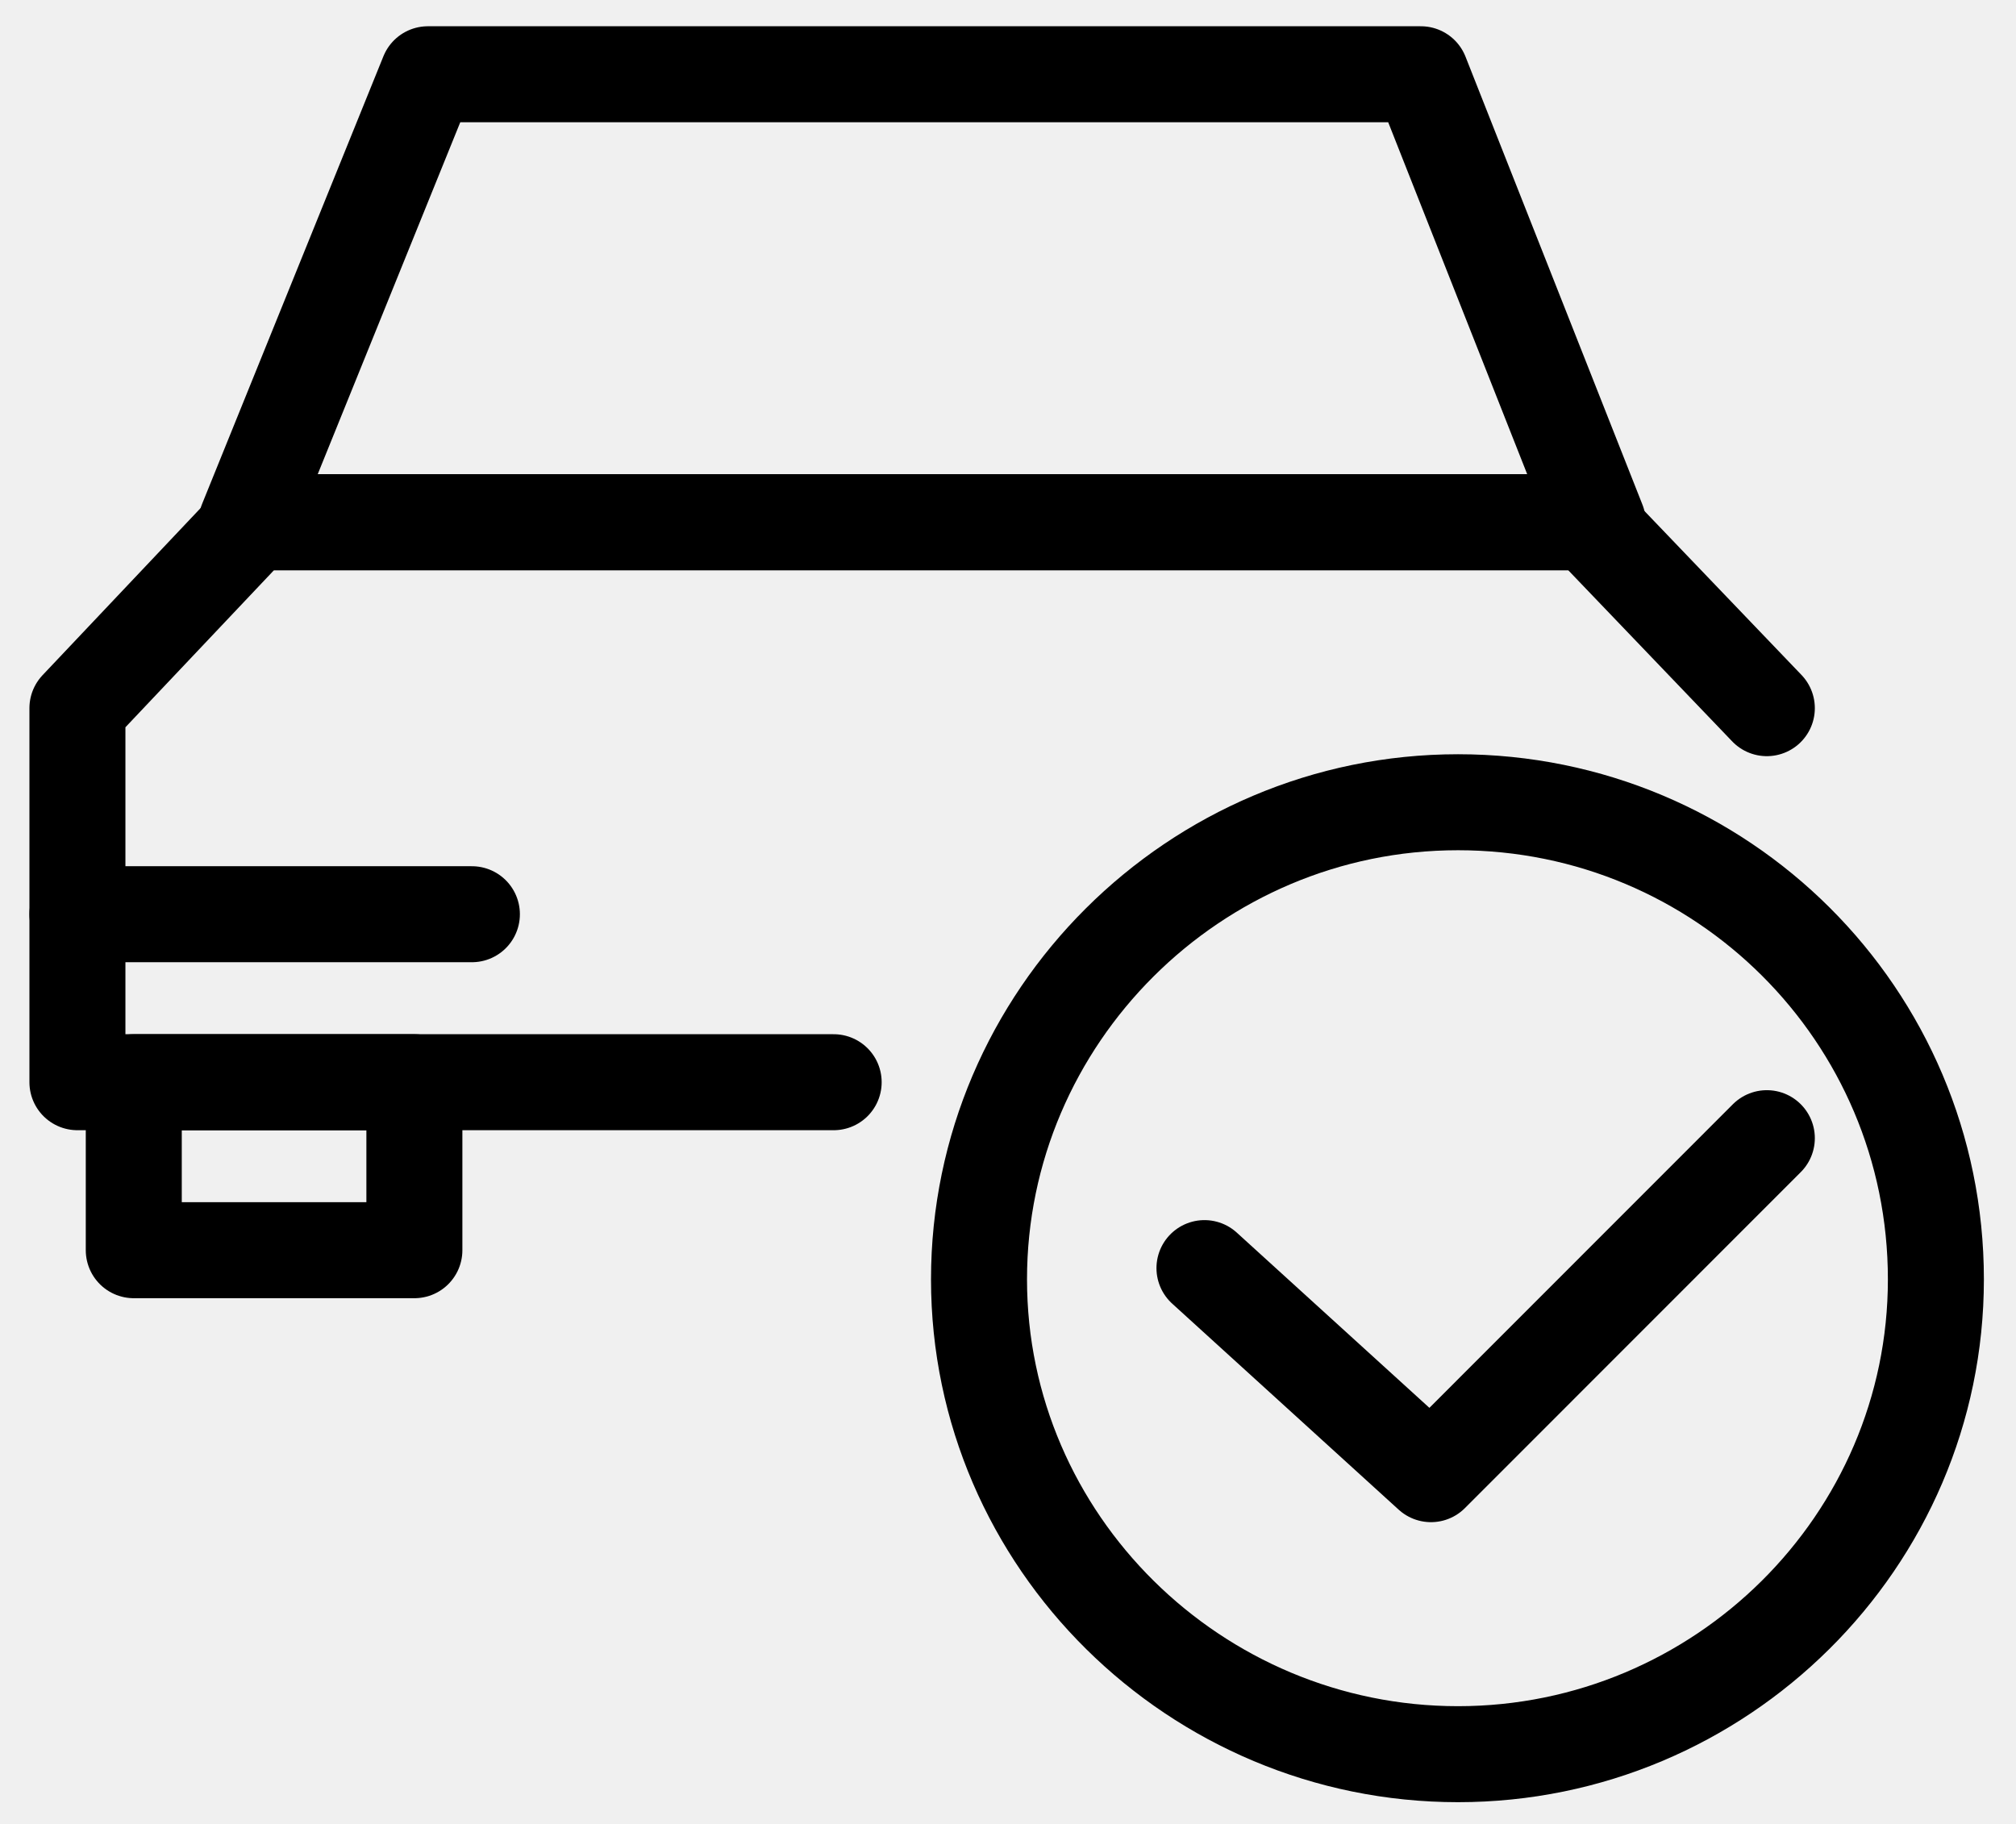
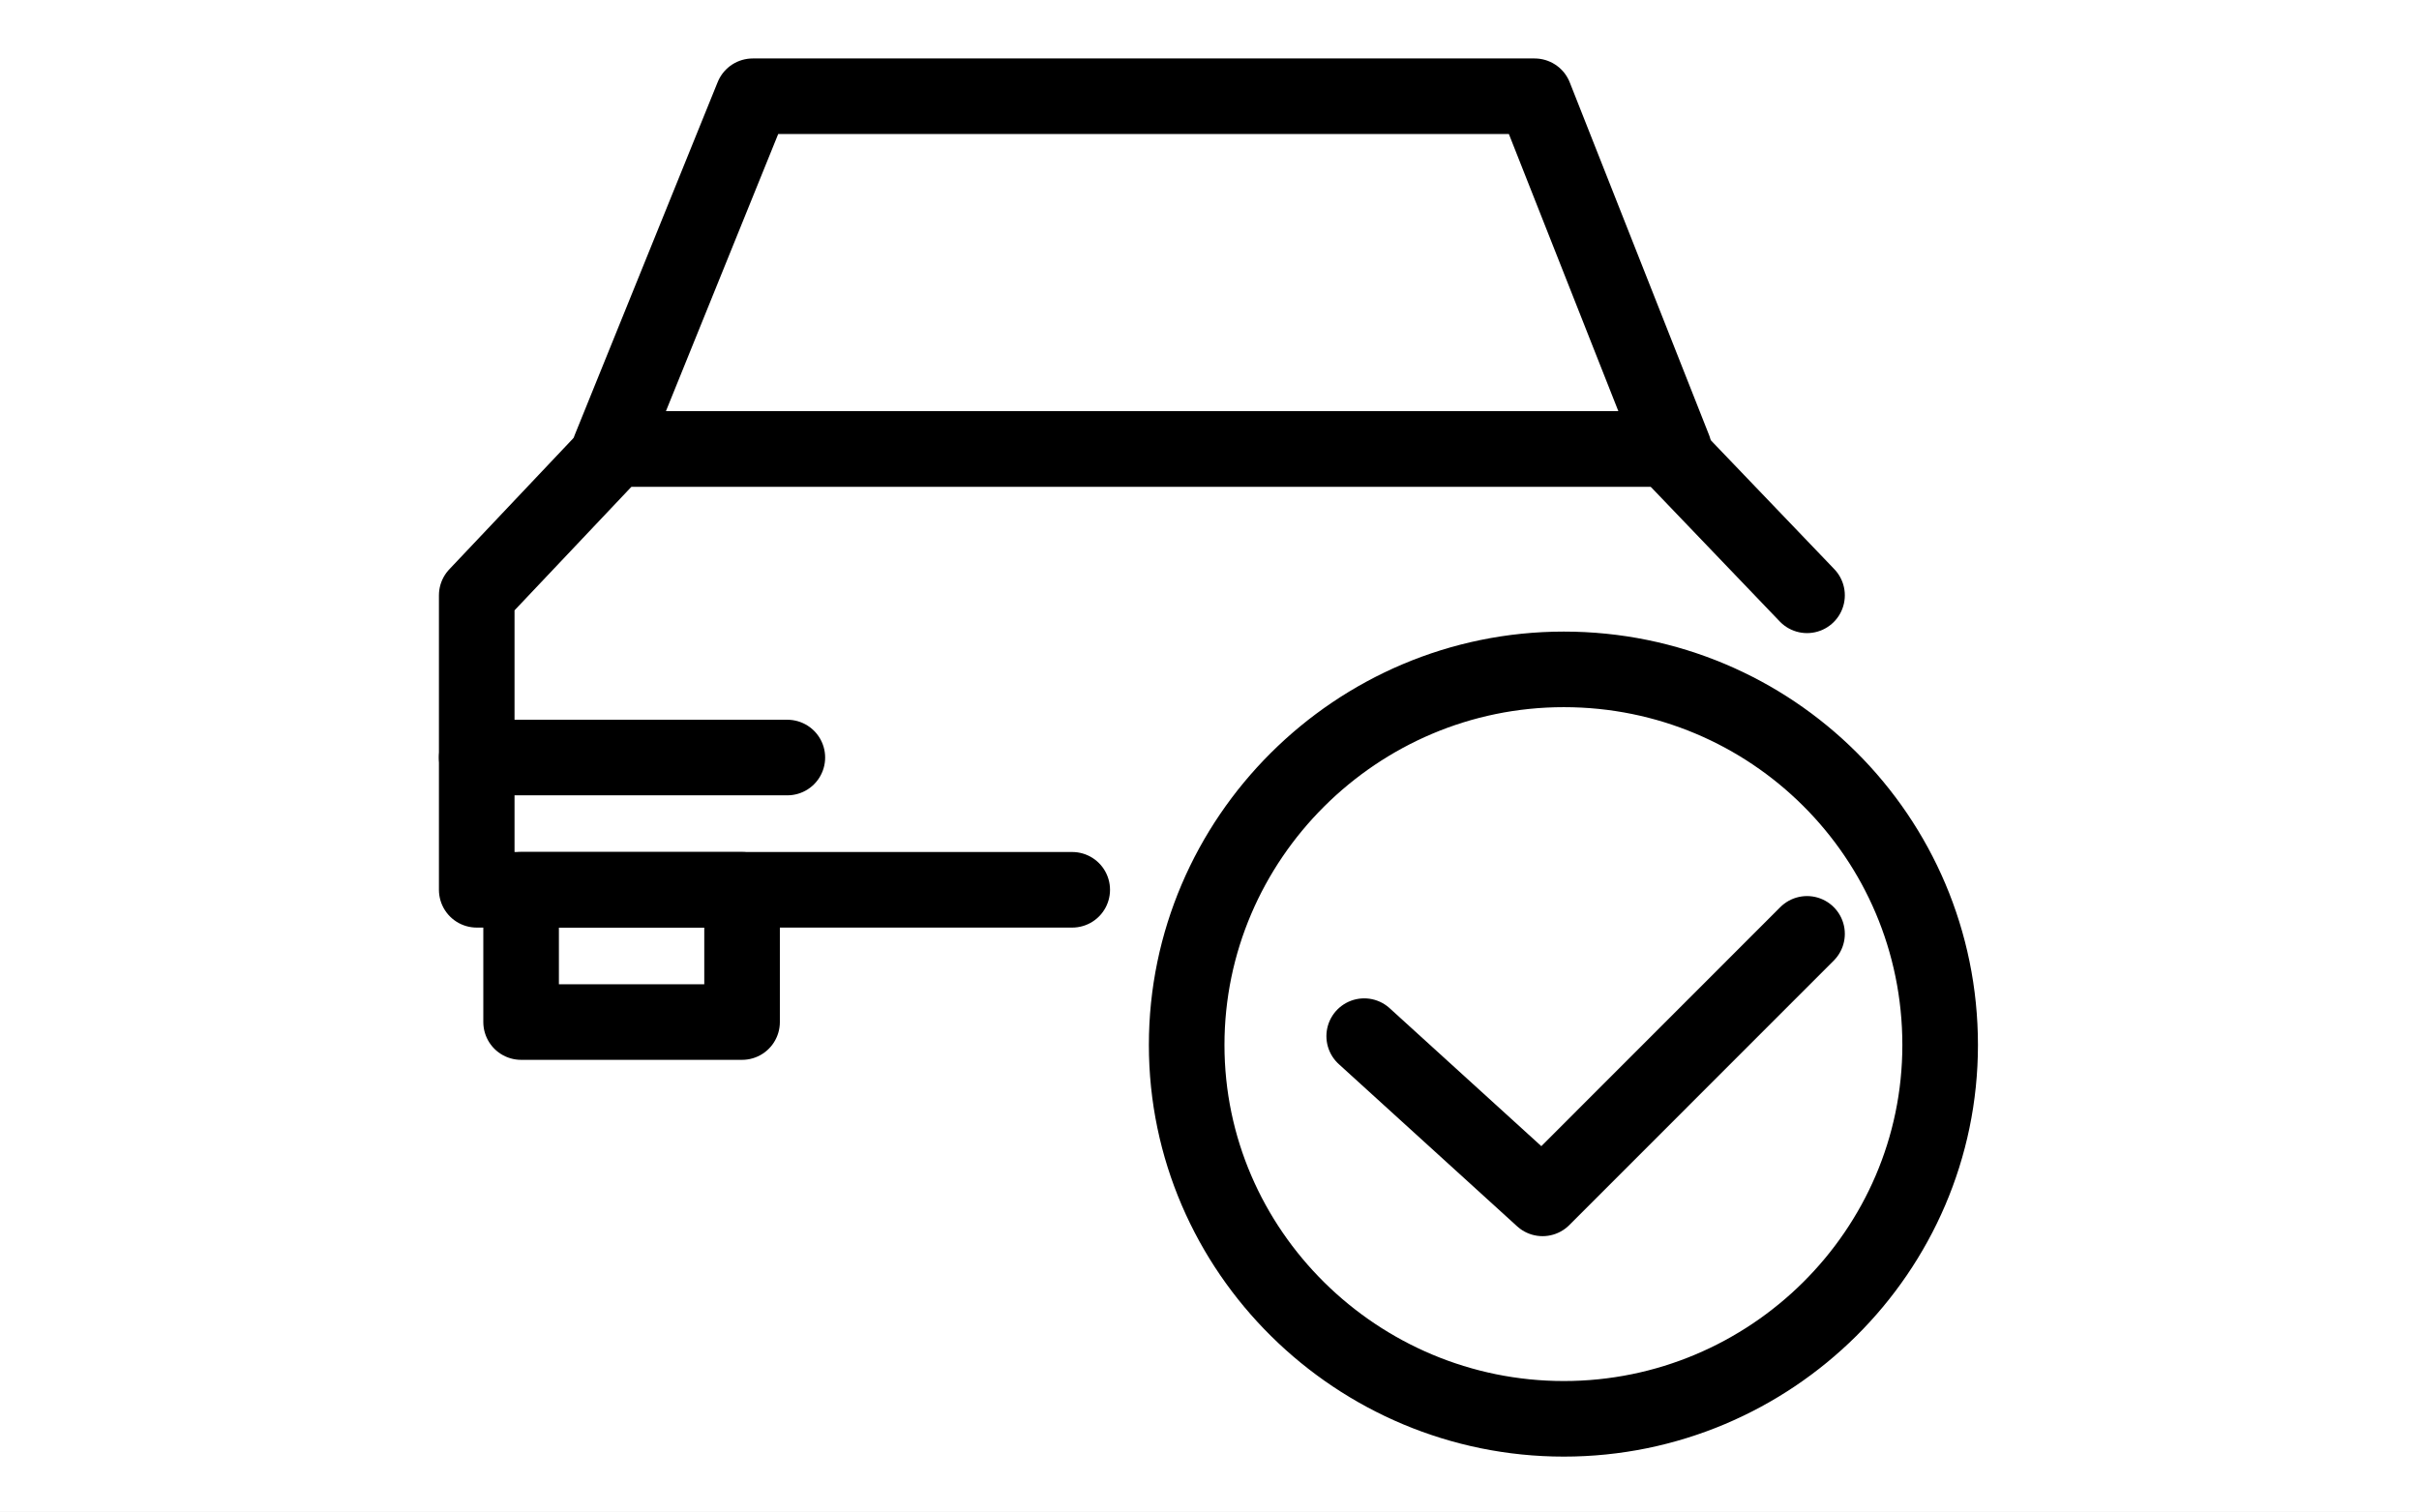
- <svg xmlns="http://www.w3.org/2000/svg" width="42" height="38" viewBox="0 0 42 38" fill="none">
-   <path d="M8.633 26.047H2.787V22.547H8.633V26.047Z" stroke="black" stroke-width="2" stroke-linecap="round" stroke-linejoin="round" />
-   <path d="M36.809 14.754L33.099 10.881H5.276L1.613 14.754V22.547H17.368" stroke="black" stroke-width="2" stroke-linecap="round" stroke-linejoin="round" />
-   <path d="M29.601 1.547H8.915L5.135 10.88H33.287L29.601 1.547Z" stroke="black" stroke-width="2" stroke-linecap="round" stroke-linejoin="round" />
-   <path d="M1.613 19.047H9.831" stroke="black" stroke-width="2" stroke-linecap="round" stroke-linejoin="round" />
-   <path d="M36.809 23.713L29.812 30.713L25.093 26.42" stroke="black" stroke-width="2" stroke-linecap="round" stroke-linejoin="round" />
-   <path d="M40.331 26.654C40.331 32.114 35.846 36.547 30.375 36.547C24.904 36.547 20.396 32.114 20.396 26.654C20.396 21.194 24.881 16.714 30.375 16.714C35.87 16.714 40.331 21.147 40.331 26.654Z" stroke="black" stroke-width="2" stroke-linecap="round" stroke-linejoin="round" />
+ <svg xmlns="http://www.w3.org/2000/svg" width="64" height="40" viewBox="0 0 64 40" fill="none">
+   <rect width="64" height="40" fill="white" />
+   <path d="M19.633 27.047H13.787V23.547H19.633V27.047Z" stroke="black" stroke-width="2" stroke-linecap="round" stroke-linejoin="round" />
+   <path d="M47.809 15.754L44.099 11.881H16.276L12.613 15.754V23.547H28.368" stroke="black" stroke-width="2" stroke-linecap="round" stroke-linejoin="round" />
+   <path d="M40.601 2.547H19.915L16.135 11.88H44.287L40.601 2.547Z" stroke="black" stroke-width="2" stroke-linecap="round" stroke-linejoin="round" />
+   <path d="M12.613 20.047H20.831" stroke="black" stroke-width="2" stroke-linecap="round" stroke-linejoin="round" />
+   <path d="M47.809 24.713L40.812 31.713L36.093 27.42" stroke="black" stroke-width="2" stroke-linecap="round" stroke-linejoin="round" />
+   <path d="M51.331 27.654C51.331 33.114 46.846 37.547 41.375 37.547C35.904 37.547 31.396 33.114 31.396 27.654C31.396 22.194 35.881 17.714 41.375 17.714C46.87 17.714 51.331 22.147 51.331 27.654Z" stroke="black" stroke-width="2" stroke-linecap="round" stroke-linejoin="round" />
</svg>
